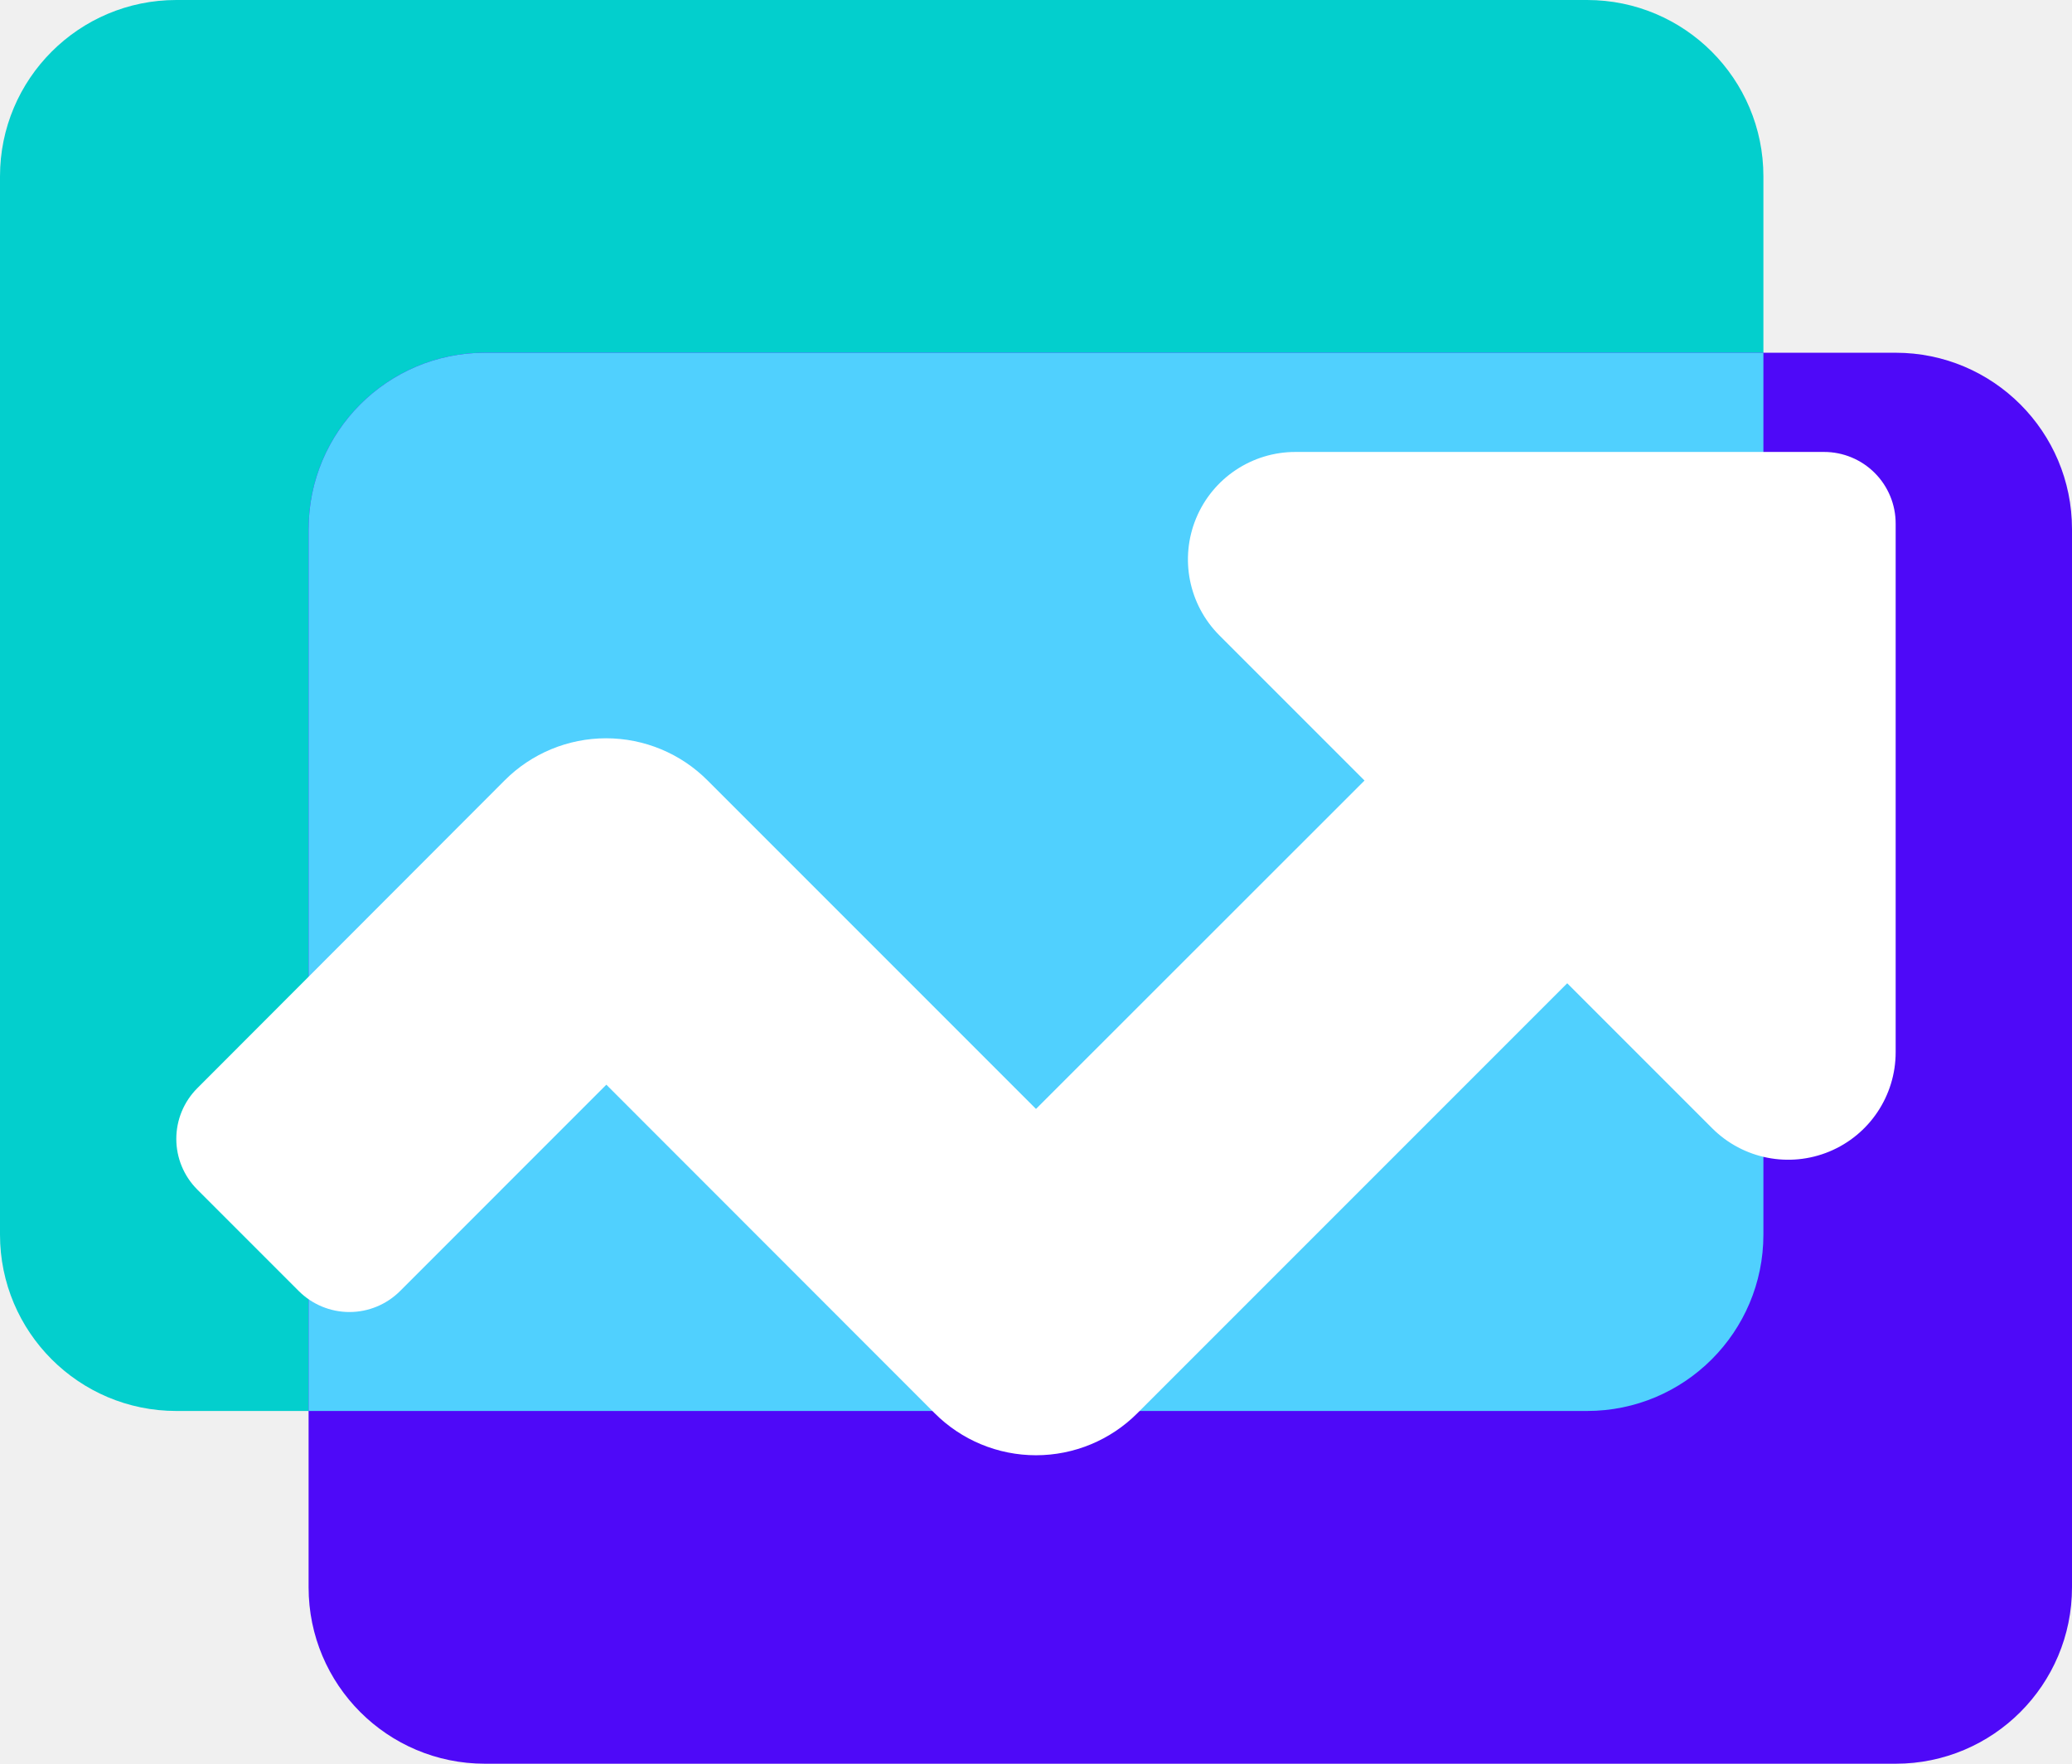
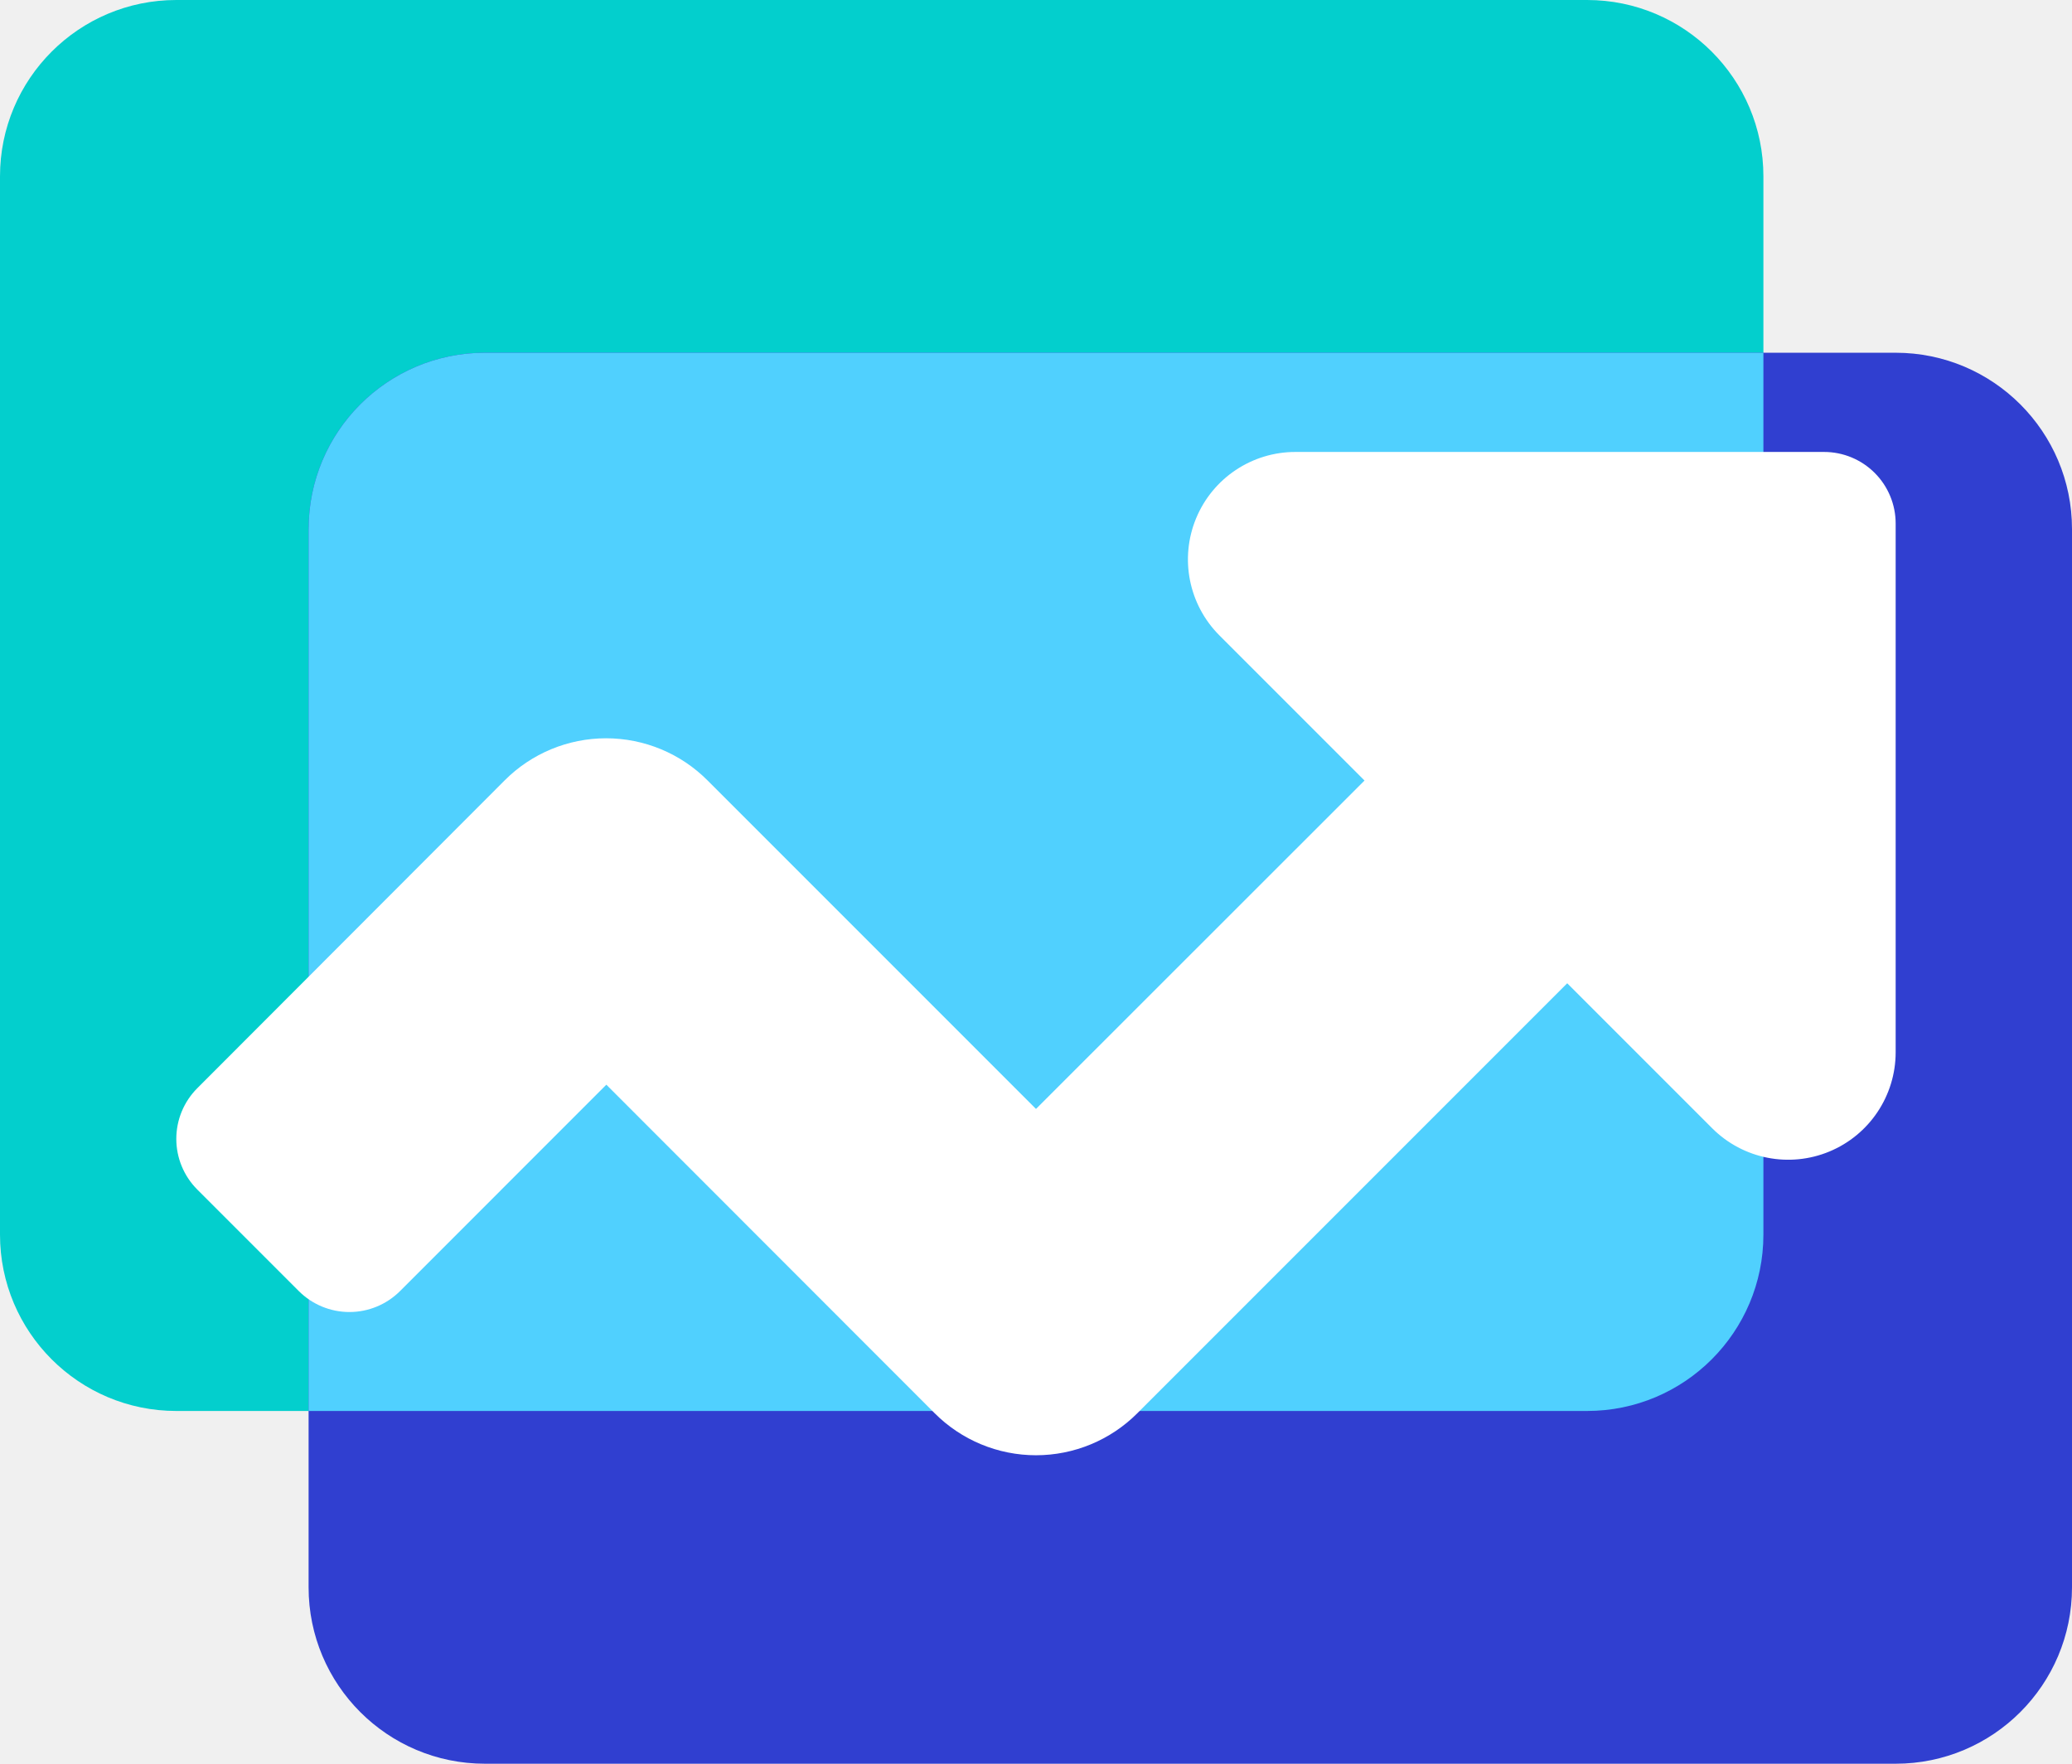
<svg xmlns="http://www.w3.org/2000/svg" width="47" height="40" viewBox="0 0 47 40">
  <g id="ic_stats" transform="translate(-871 -1162)">
    <rect id="Rectangle_89" data-name="Rectangle 89" width="40" height="32" rx="4" transform="translate(871 1162)" fill="#03cfcd" />
-     <rect id="Rectangle_90" data-name="Rectangle 90" width="40" height="32" rx="4" transform="translate(878 1170)" fill="#4e09f8" />
+     <rect id="Rectangle_90" data-name="Rectangle 90" width="40" height="32" rx="4" transform="translate(878 1170)" fill="#303fd0" />
    <path id="Rectangle_91" data-name="Rectangle 91" d="M4,0H33a0,0,0,0,1,0,0V20a4,4,0,0,1-4,4H0a0,0,0,0,1,0,0V4A4,4,0,0,1,4,0Z" transform="translate(878 1170)" fill="#50d0fe" />
    <path id="Path_509" data-name="Path 509" d="M44.876-27.5H32.885a2.437,2.437,0,0,0-1.724,4.161l3.291,3.291L27-12.6l-7.452-7.452a3.249,3.249,0,0,0-4.6,0L7.976-13.071a1.625,1.625,0,0,0,0,2.3l2.3,2.3a1.625,1.625,0,0,0,2.3,0l4.678-4.679L24.7-5.7a3.249,3.249,0,0,0,4.6,0l9.75-9.75,3.291,3.291A2.438,2.438,0,0,0,46.5-13.885v-11.99A1.623,1.623,0,0,0,44.876-27.5Z" transform="translate(867.5 1199.75)" fill="#fff" />
  </g>
</svg>
